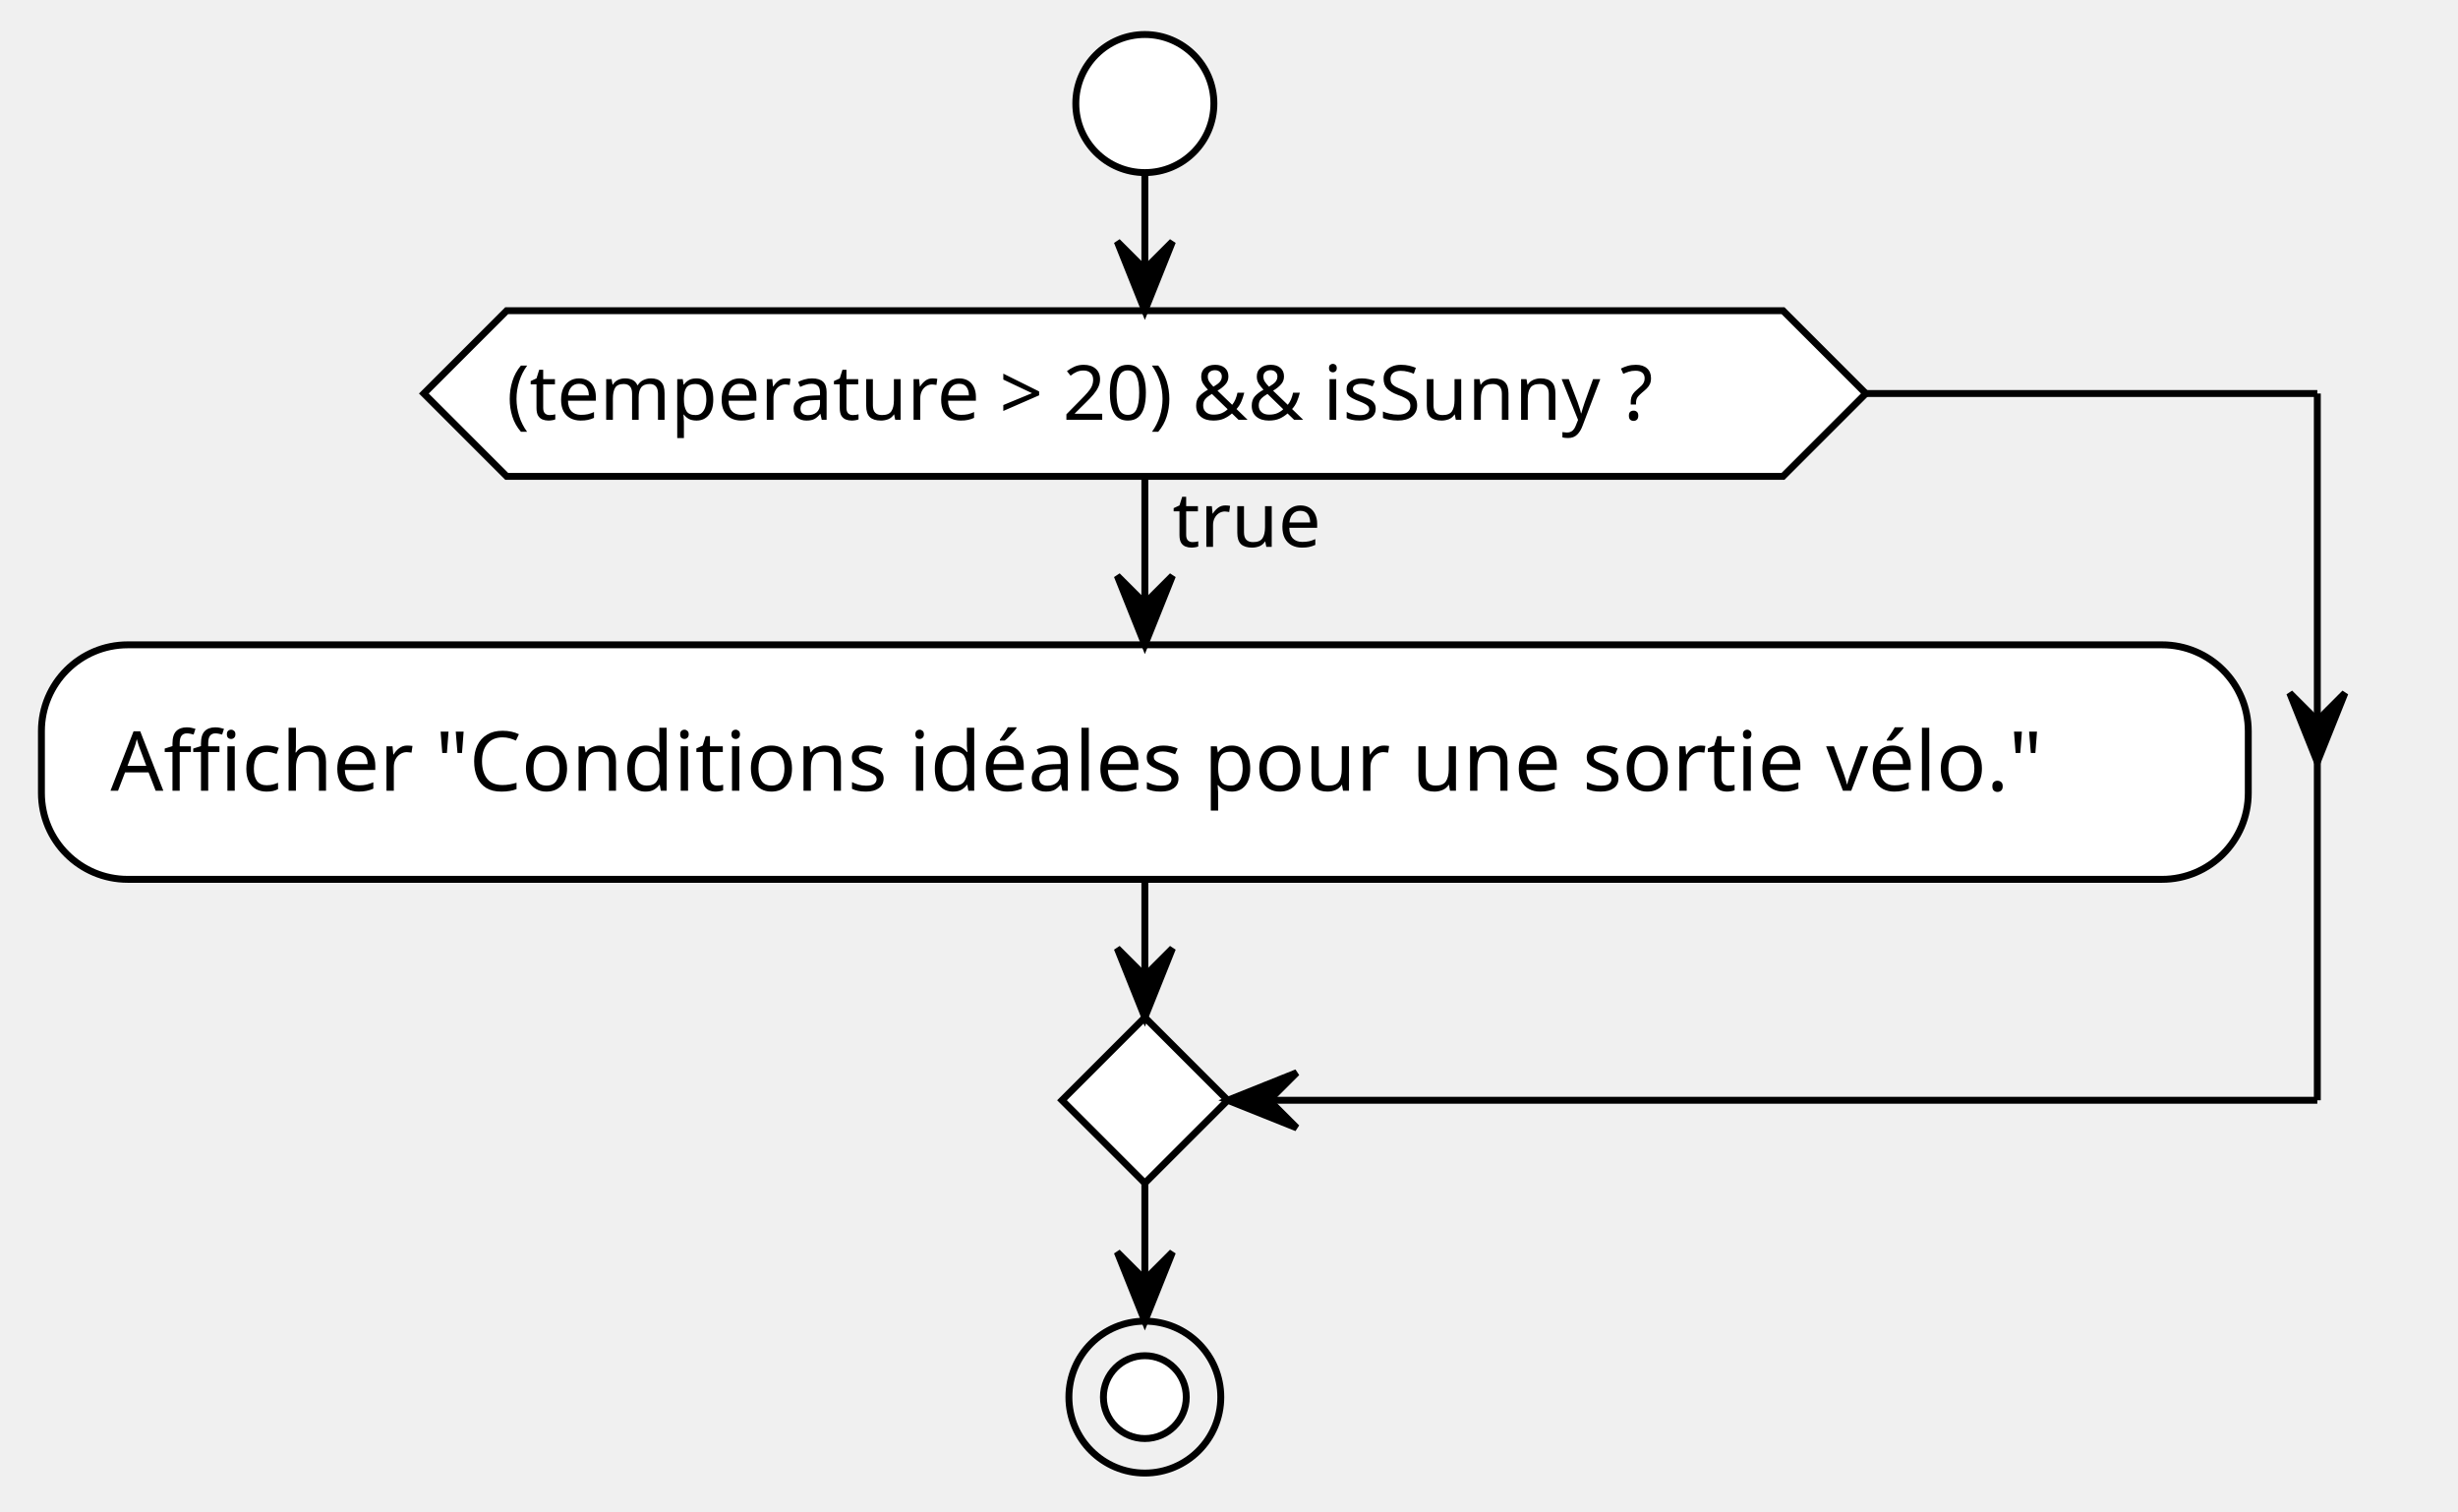
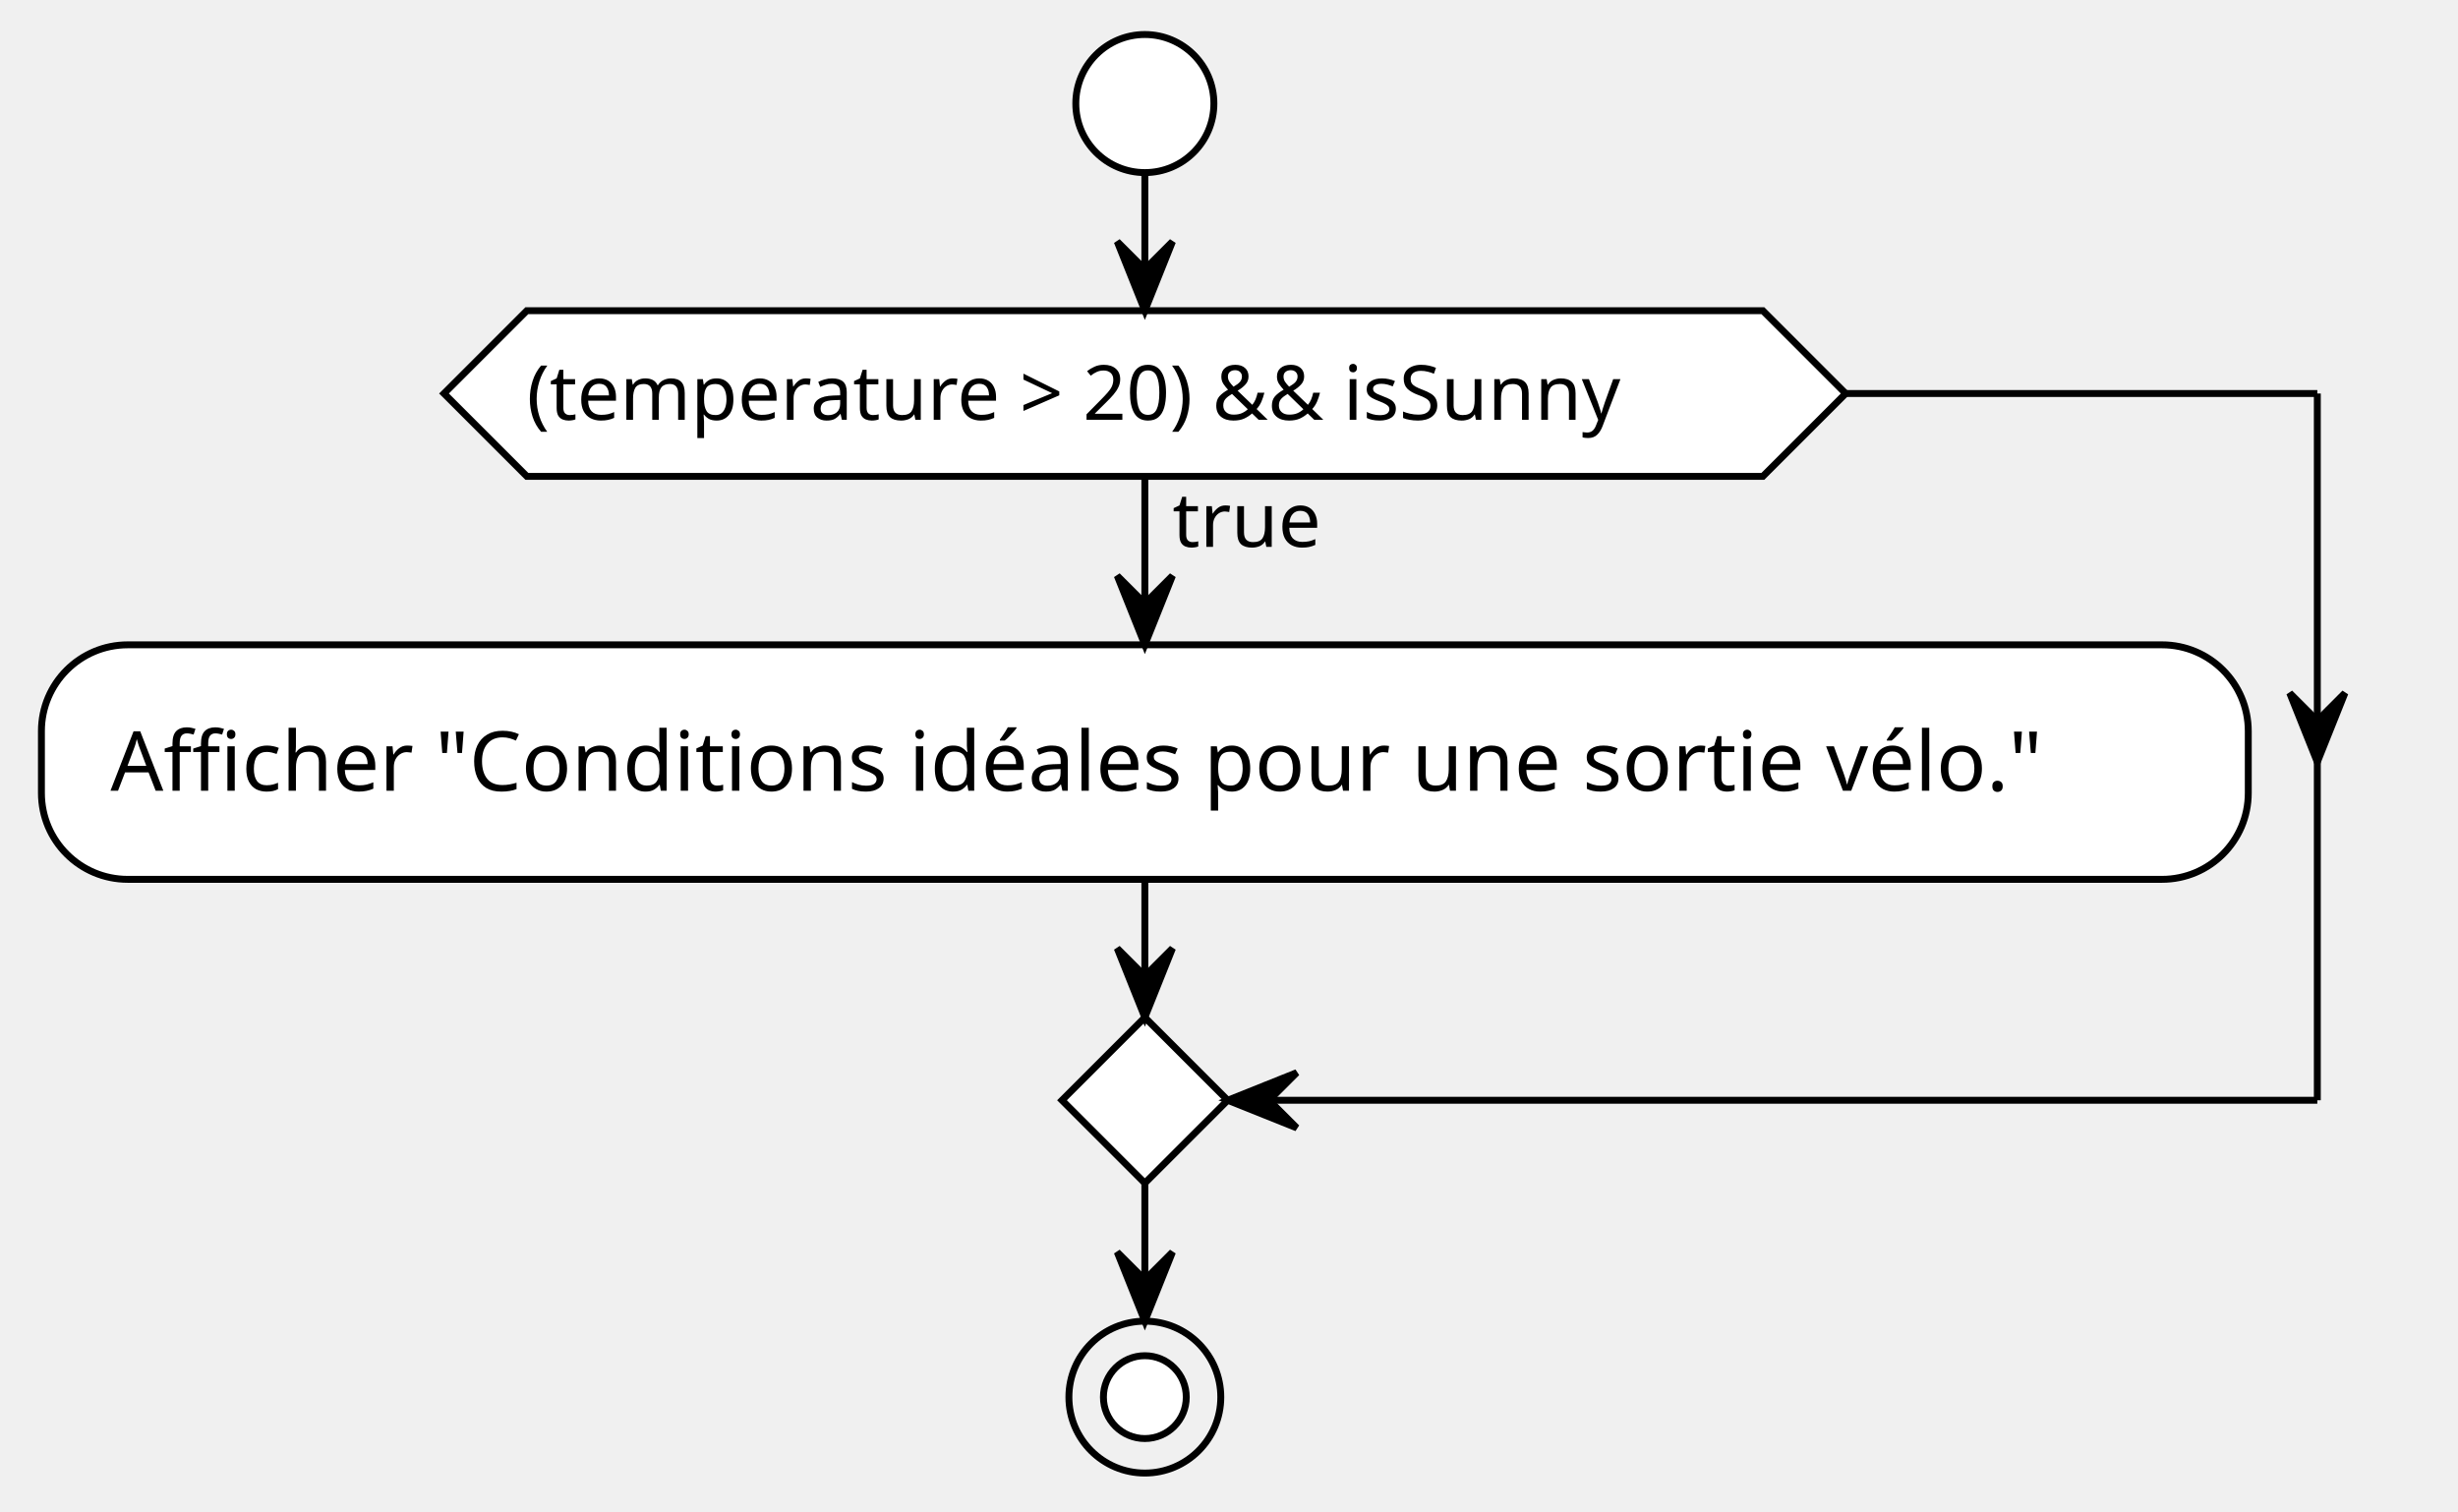
<svg xmlns="http://www.w3.org/2000/svg" contentStyleType="text/css" data-diagram-type="ACTIVITY" height="219px" preserveAspectRatio="none" style="width:356px;height:219px;background:#FFFFFF;" version="1.1" viewBox="0 0 356 219" width="356px" zoomAndPan="magnify">
  <defs />
  <g>
    <ellipse cx="165.812" cy="15" fill="#FFFFFF" rx="10" ry="10" style="stroke:#000000;stroke-width:1;" />
    <rect fill="#FFFFFF" height="33.969" rx="12.5" ry="12.5" style="stroke:#000000;stroke-width:1;" width="319.625" x="6" y="93.402" />
    <text fill="#000000" font-family="Verdana" font-size="12" lengthAdjust="spacing" textLength="299.625" x="16" y="114.541">Afficher "Conditions idéales pour une sortie vélo."</text>
-     <polygon fill="#FFFFFF" points="73.387,45,258.238,45,270.238,57,258.238,69,73.387,69,61.387,57,73.387,45" style="stroke:#000000;stroke-width:1;" />
+     <polygon fill="#FFFFFF" points="76.306,45,255.319,45,267.319,57,255.319,69,76.306,69,64.306,57,76.306,45" style="stroke:#000000;stroke-width:1;" />
    <text fill="#000000" font-family="Verdana" font-size="11" lengthAdjust="spacing" textLength="22.575" x="169.812" y="79.21">true</text>
-     <text fill="#000000" font-family="Verdana" font-size="11" lengthAdjust="spacing" textLength="184.852" x="73.387" y="60.808">(temperature &gt; 20) &amp;&amp; isSunny ?</text>
+     <text fill="#000000" font-family="Verdana" font-size="11" lengthAdjust="spacing" textLength="175.517" x="76.306" y="60.808">(temperature &gt; 20) &amp;&amp; isSunny</text>
    <polygon fill="#FFFFFF" points="165.812,147.371,177.812,159.371,165.812,171.371,153.812,159.371,165.812,147.371" style="stroke:#000000;stroke-width:1;" />
    <ellipse cx="165.812" cy="202.371" fill="none" rx="11" ry="11" style="stroke:#000000;stroke-width:1;" />
    <ellipse cx="165.812" cy="202.371" fill="#FFFFFF" rx="6" ry="6" style="stroke:#000000;stroke-width:1;" />
    <line style="stroke:#000000;stroke-width:1;" x1="165.812" x2="165.812" y1="69" y2="93.402" />
    <polygon fill="#000000" points="161.812,83.402,165.812,93.402,169.812,83.402,165.812,87.402" style="stroke:#000000;stroke-width:1;" />
-     <line style="stroke:#000000;stroke-width:1;" x1="270.238" x2="335.625" y1="57" y2="57" />
+     <line style="stroke:#000000;stroke-width:1;" x1="267.319" x2="335.625" y1="57" y2="57" />
    <polygon fill="#000000" points="331.625,100.387,335.625,110.387,339.625,100.387,335.625,104.387" style="stroke:#000000;stroke-width:1;" />
    <line style="stroke:#000000;stroke-width:1;" x1="335.625" x2="335.625" y1="57" y2="159.371" />
    <line style="stroke:#000000;stroke-width:1;" x1="335.625" x2="177.812" y1="159.371" y2="159.371" />
    <polygon fill="#000000" points="187.812,155.371,177.812,159.371,187.812,163.371,183.812,159.371" style="stroke:#000000;stroke-width:1;" />
    <line style="stroke:#000000;stroke-width:1;" x1="165.812" x2="165.812" y1="127.371" y2="147.371" />
    <polygon fill="#000000" points="161.812,137.371,165.812,147.371,169.812,137.371,165.812,141.371" style="stroke:#000000;stroke-width:1;" />
    <line style="stroke:#000000;stroke-width:1;" x1="165.812" x2="165.812" y1="25" y2="45" />
    <polygon fill="#000000" points="161.812,35,165.812,45,169.812,35,165.812,39" style="stroke:#000000;stroke-width:1;" />
    <line style="stroke:#000000;stroke-width:1;" x1="165.812" x2="165.812" y1="171.371" y2="191.371" />
    <polygon fill="#000000" points="161.812,181.371,165.812,191.371,169.812,181.371,165.812,185.371" style="stroke:#000000;stroke-width:1;" />
  </g>
</svg>
